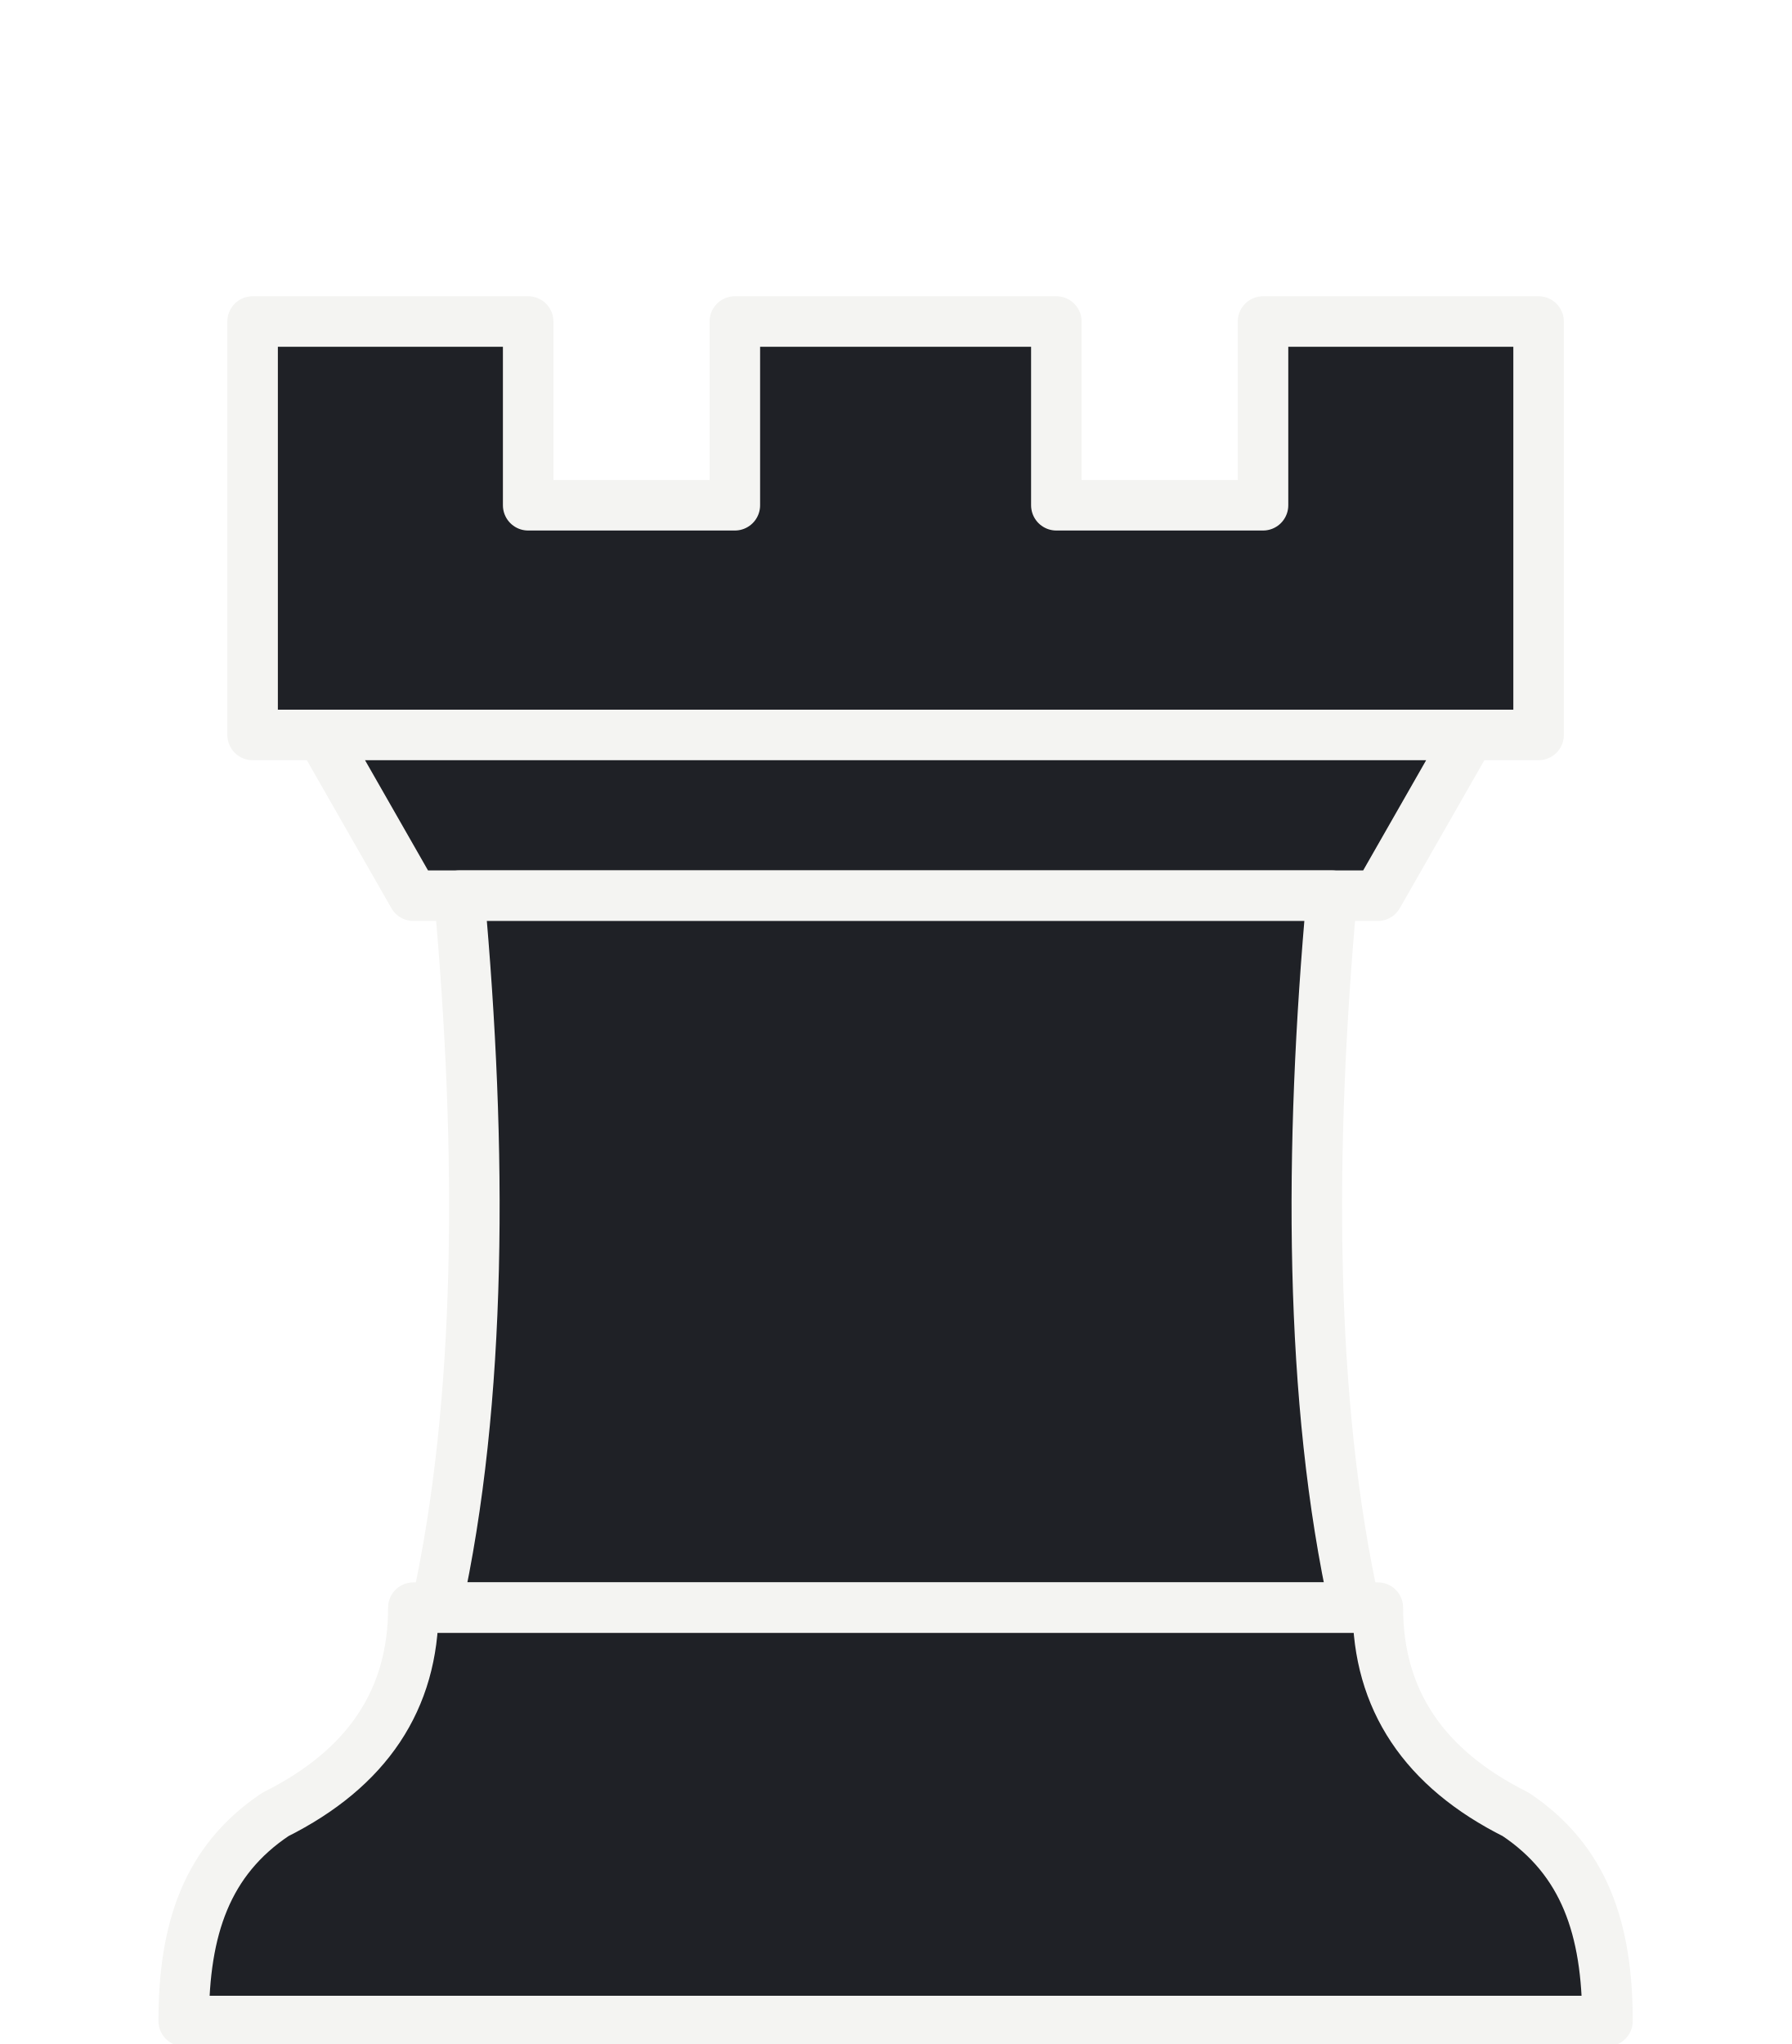
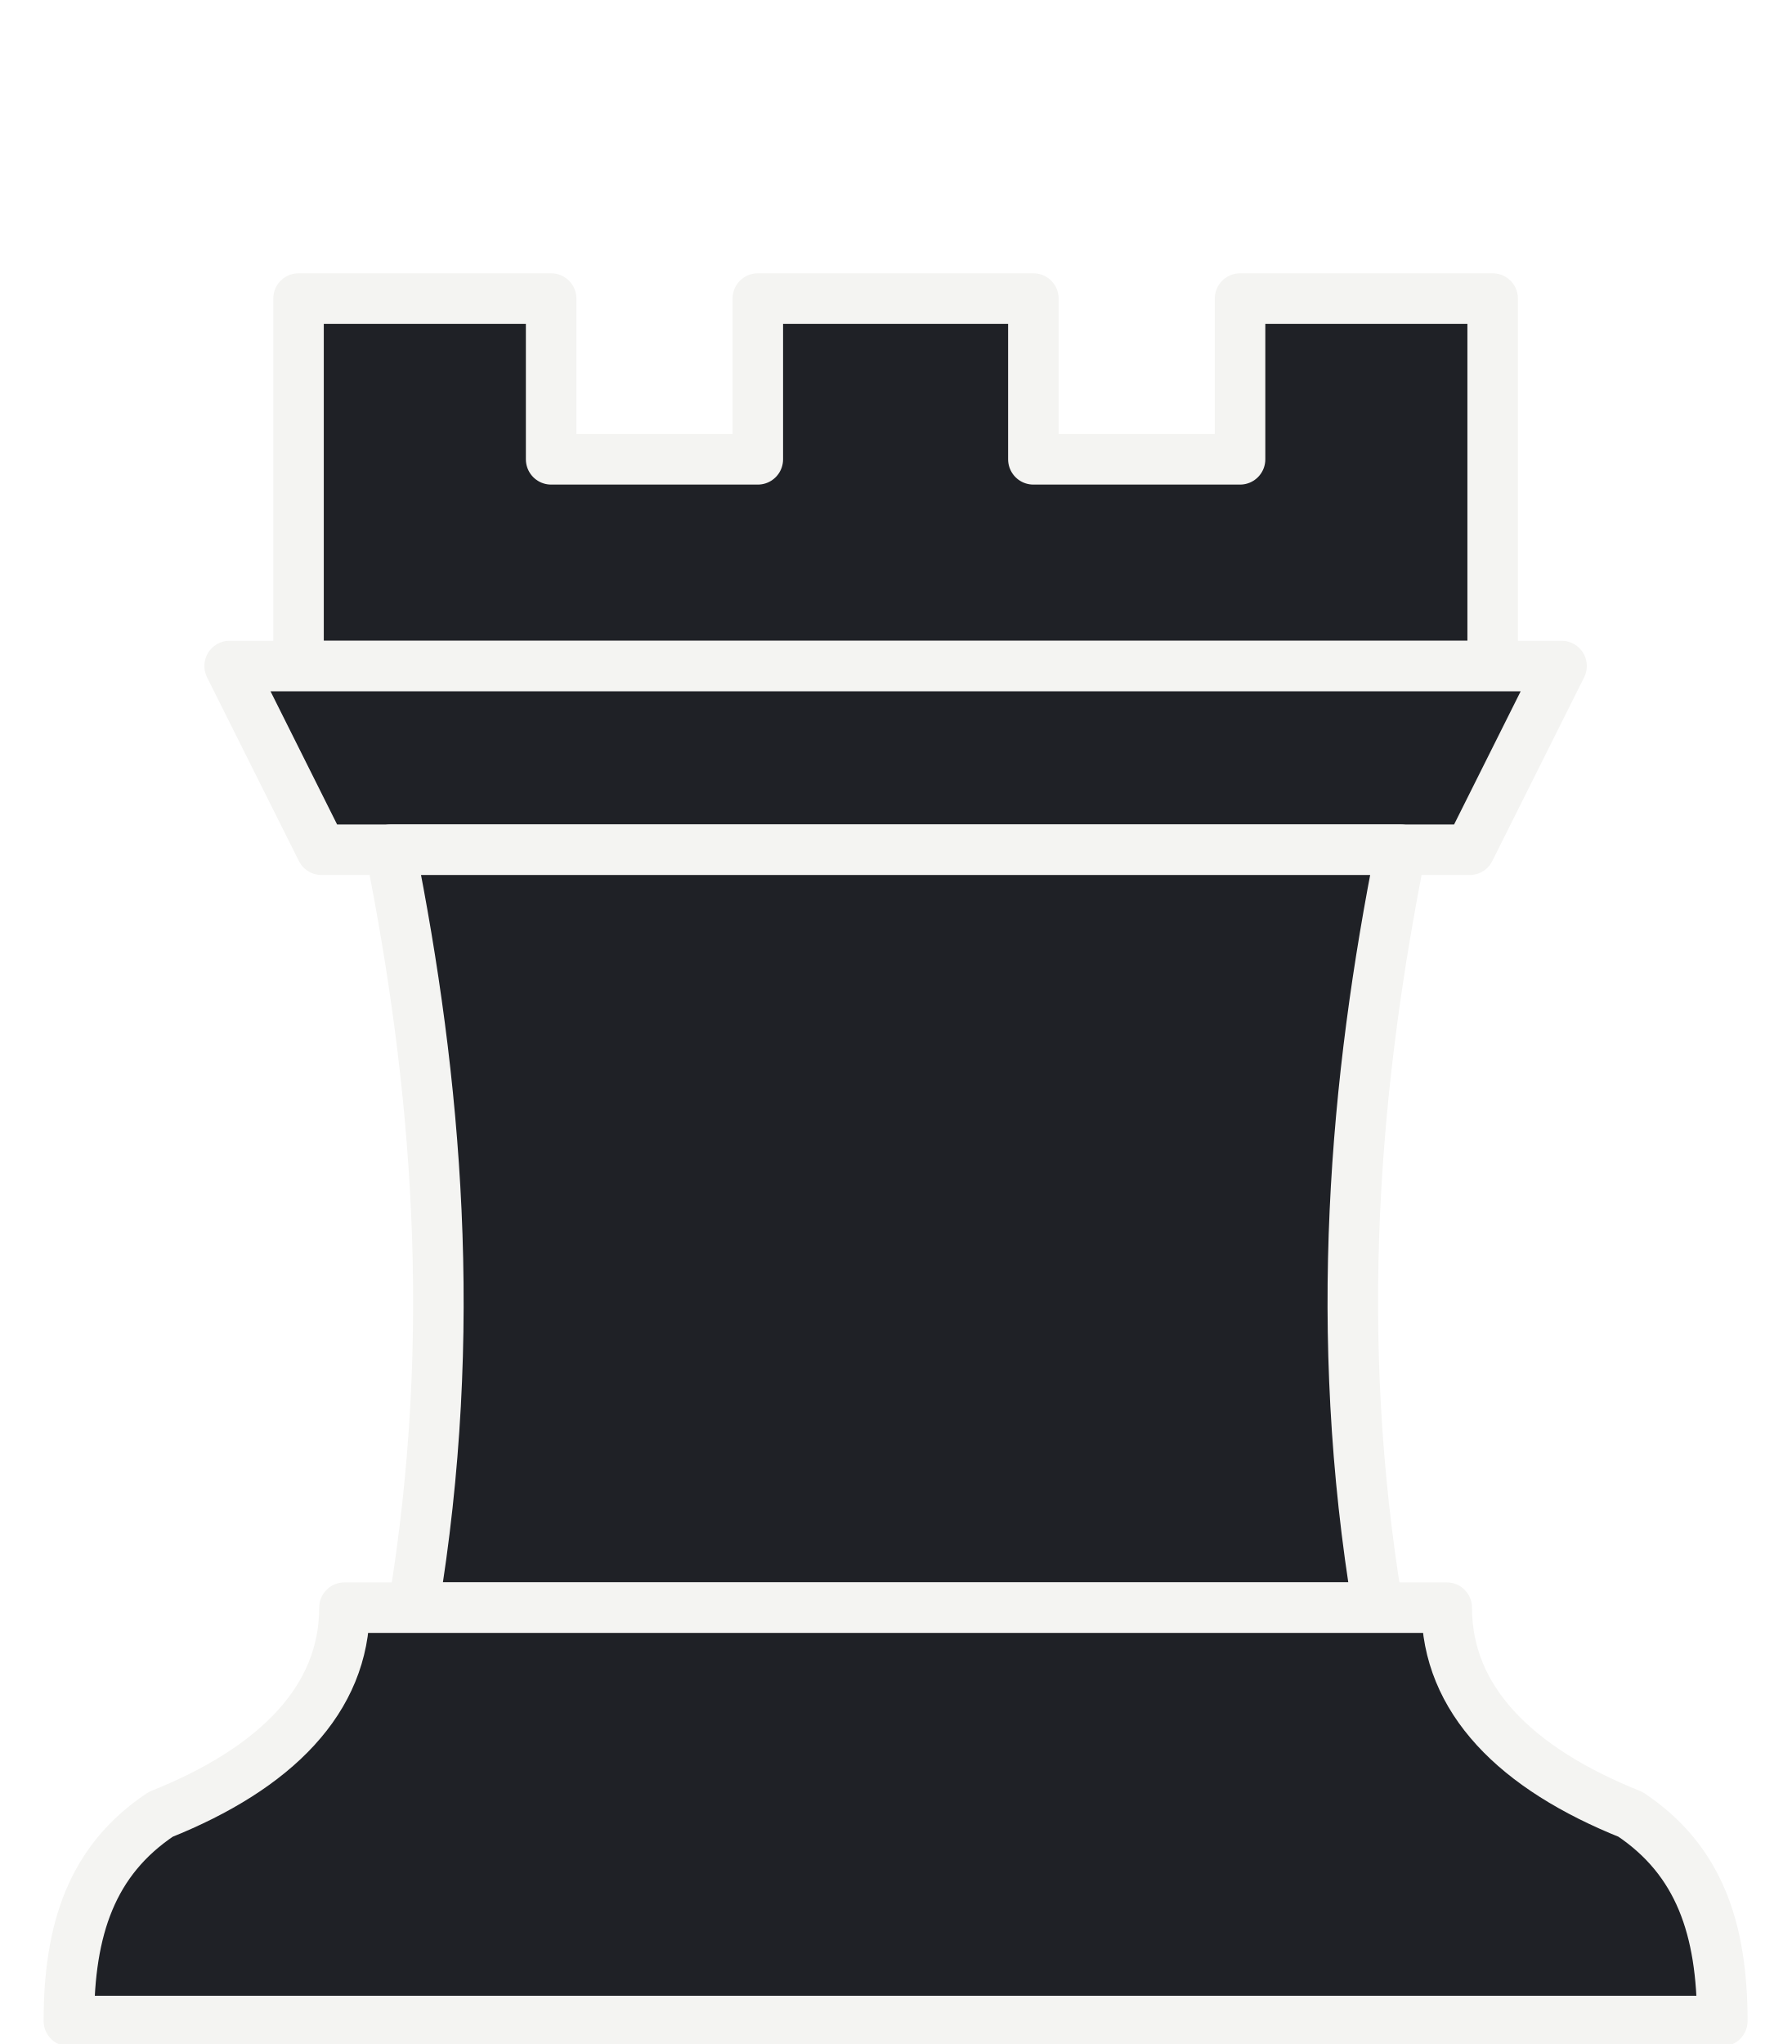
<svg xmlns="http://www.w3.org/2000/svg" width="312" height="356" viewBox="0 0 78 89">
-   <path d="M 11.00 14.00 L 23.00 14.00 L 23.00 22.00 L 32.00 22.00 L 32.00 14.00 L 46.00 14.00 L 46.00 22.00 L 55.00 22.00 L 55.00 14.00 L 67.00 14.00 L 67.00 32.00 L 11.00 32.00 Z" fill="#1f2126" stroke="#f4f4f2" stroke-width="2.2" stroke-linejoin="round" />
-   <path d="M 14.00 32.00 L 64.00 32.00 L 60.00 39.00 L 18.00 39.00 Z" fill="#1f2126" stroke="#f4f4f2" stroke-width="2.2" stroke-linejoin="round" />
-   <path d="M 20.00 39.00 L 58.00 39.00 C 57.00 50.00 57.00 61.00 59.00 70.00 L 19.00 70.00 C 21.00 61.00 21.00 50.00 20.00 39.00 Z" fill="#1f2126" stroke="#f4f4f2" stroke-width="2.2" stroke-linejoin="round" />
-   <path d="M 18.00 70.00 L 60.00 70.00 C 60.00 74.00 62.00 77.00 66.00 79.00 C 69.00 81.00 70.00 84.00 70.00 88.00 L 8.00 88.00 C 8.00 84.00 9.00 81.00 12.00 79.00 C 16.00 77.00 18.00 74.00 18.00 70.00 Z" fill="#1f2126" stroke="#f4f4f2" stroke-width="2.2" stroke-linejoin="round" />
+   <path d="M 13.00 13.00 L 24.00 13.00 L 24.00 20.00 L 33.00 20.00 L 33.00 13.00 L 45.00 13.00 L 45.00 20.00 L 54.00 20.00 L 54.00 13.00 L 65.00 13.00 L 65.00 29.00 L 13.00 29.00 Z" fill="#1f2126" stroke="#f4f4f2" stroke-width="2.2" stroke-linejoin="round" />
+   <path d="M 10.00 29.00 L 68.00 29.00 L 64.00 37.00 L 14.00 37.00 Z" fill="#1f2126" stroke="#f4f4f2" stroke-width="2.2" stroke-linejoin="round" />
+   <path d="M 17.00 37.00 L 61.00 37.00 C 59.00 47.00 58.00 58.00 60.00 70.00 L 18.00 70.00 C 20.00 58.00 19.00 47.00 17.00 37.00 Z" fill="#1f2126" stroke="#f4f4f2" stroke-width="2.2" stroke-linejoin="round" />
+   <path d="M 15.00 70.00 L 63.00 70.00 C 63.00 74.00 66.00 77.00 71.00 79.00 C 74.00 81.00 75.00 84.00 75.00 88.00 L 3.00 88.00 C 3.00 84.00 4.00 81.00 7.00 79.00 C 12.00 77.00 15.00 74.00 15.00 70.00 Z" fill="#1f2126" stroke="#f4f4f2" stroke-width="2.2" stroke-linejoin="round" />
</svg>
